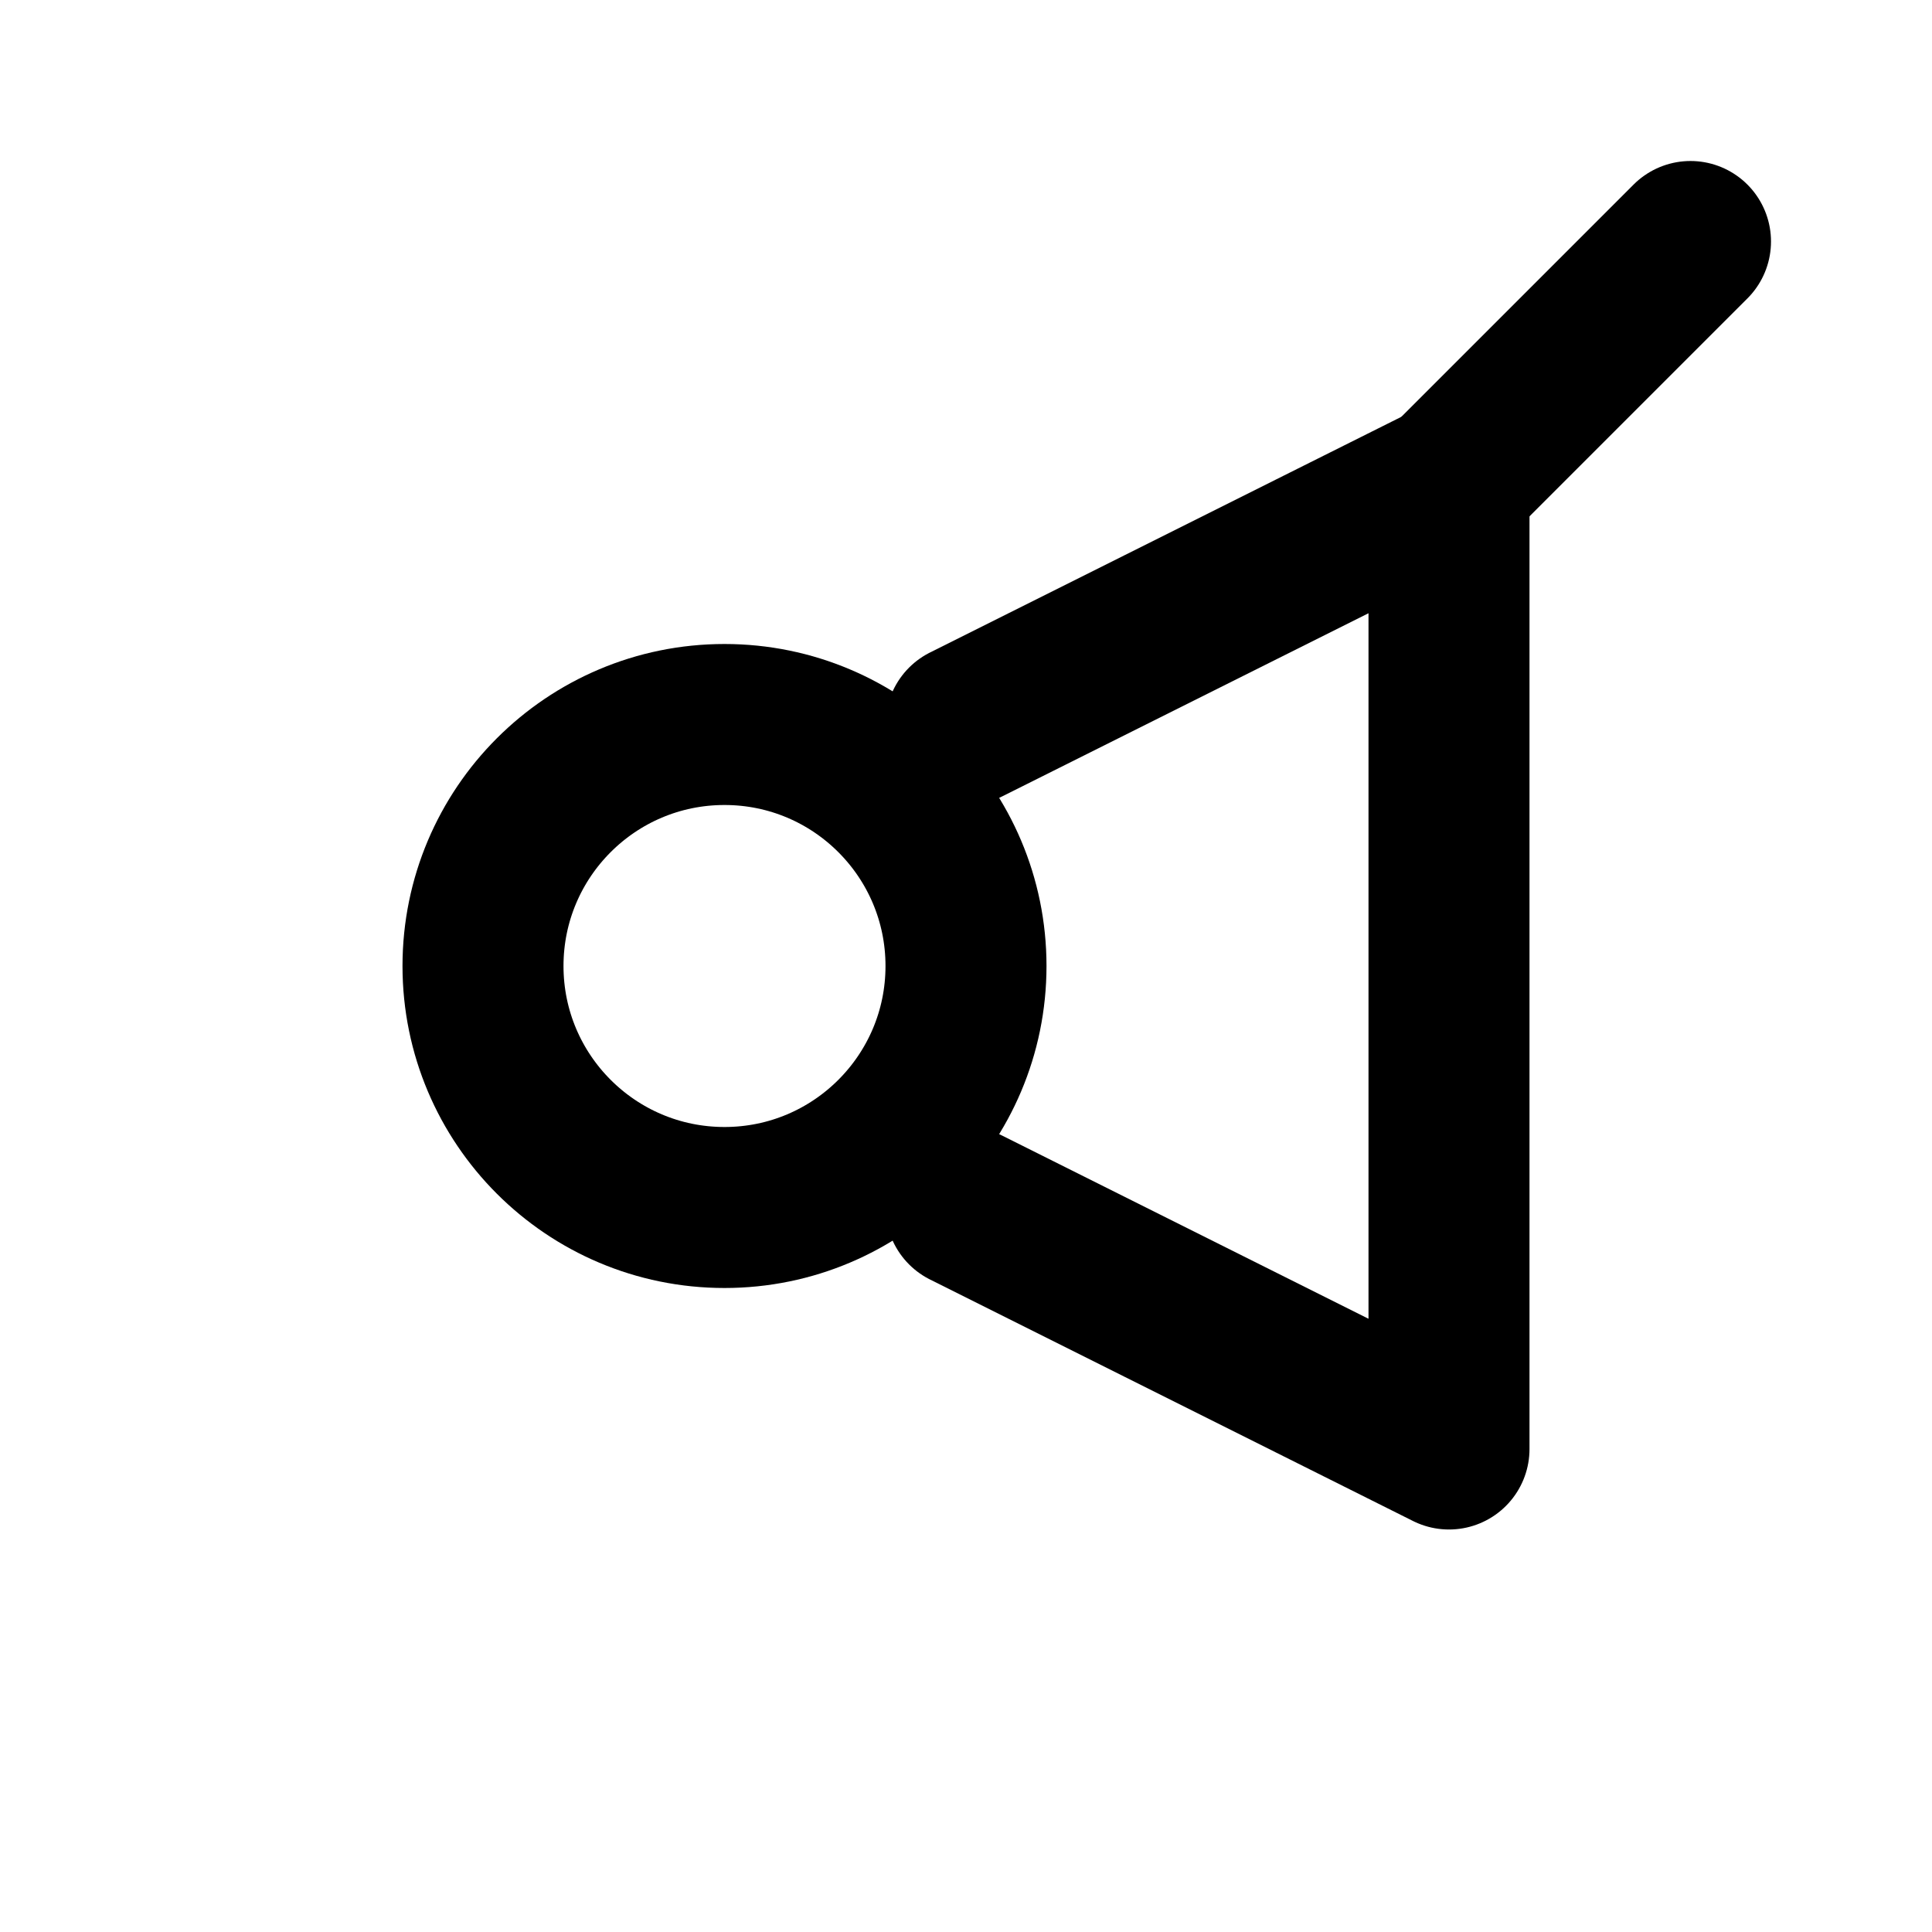
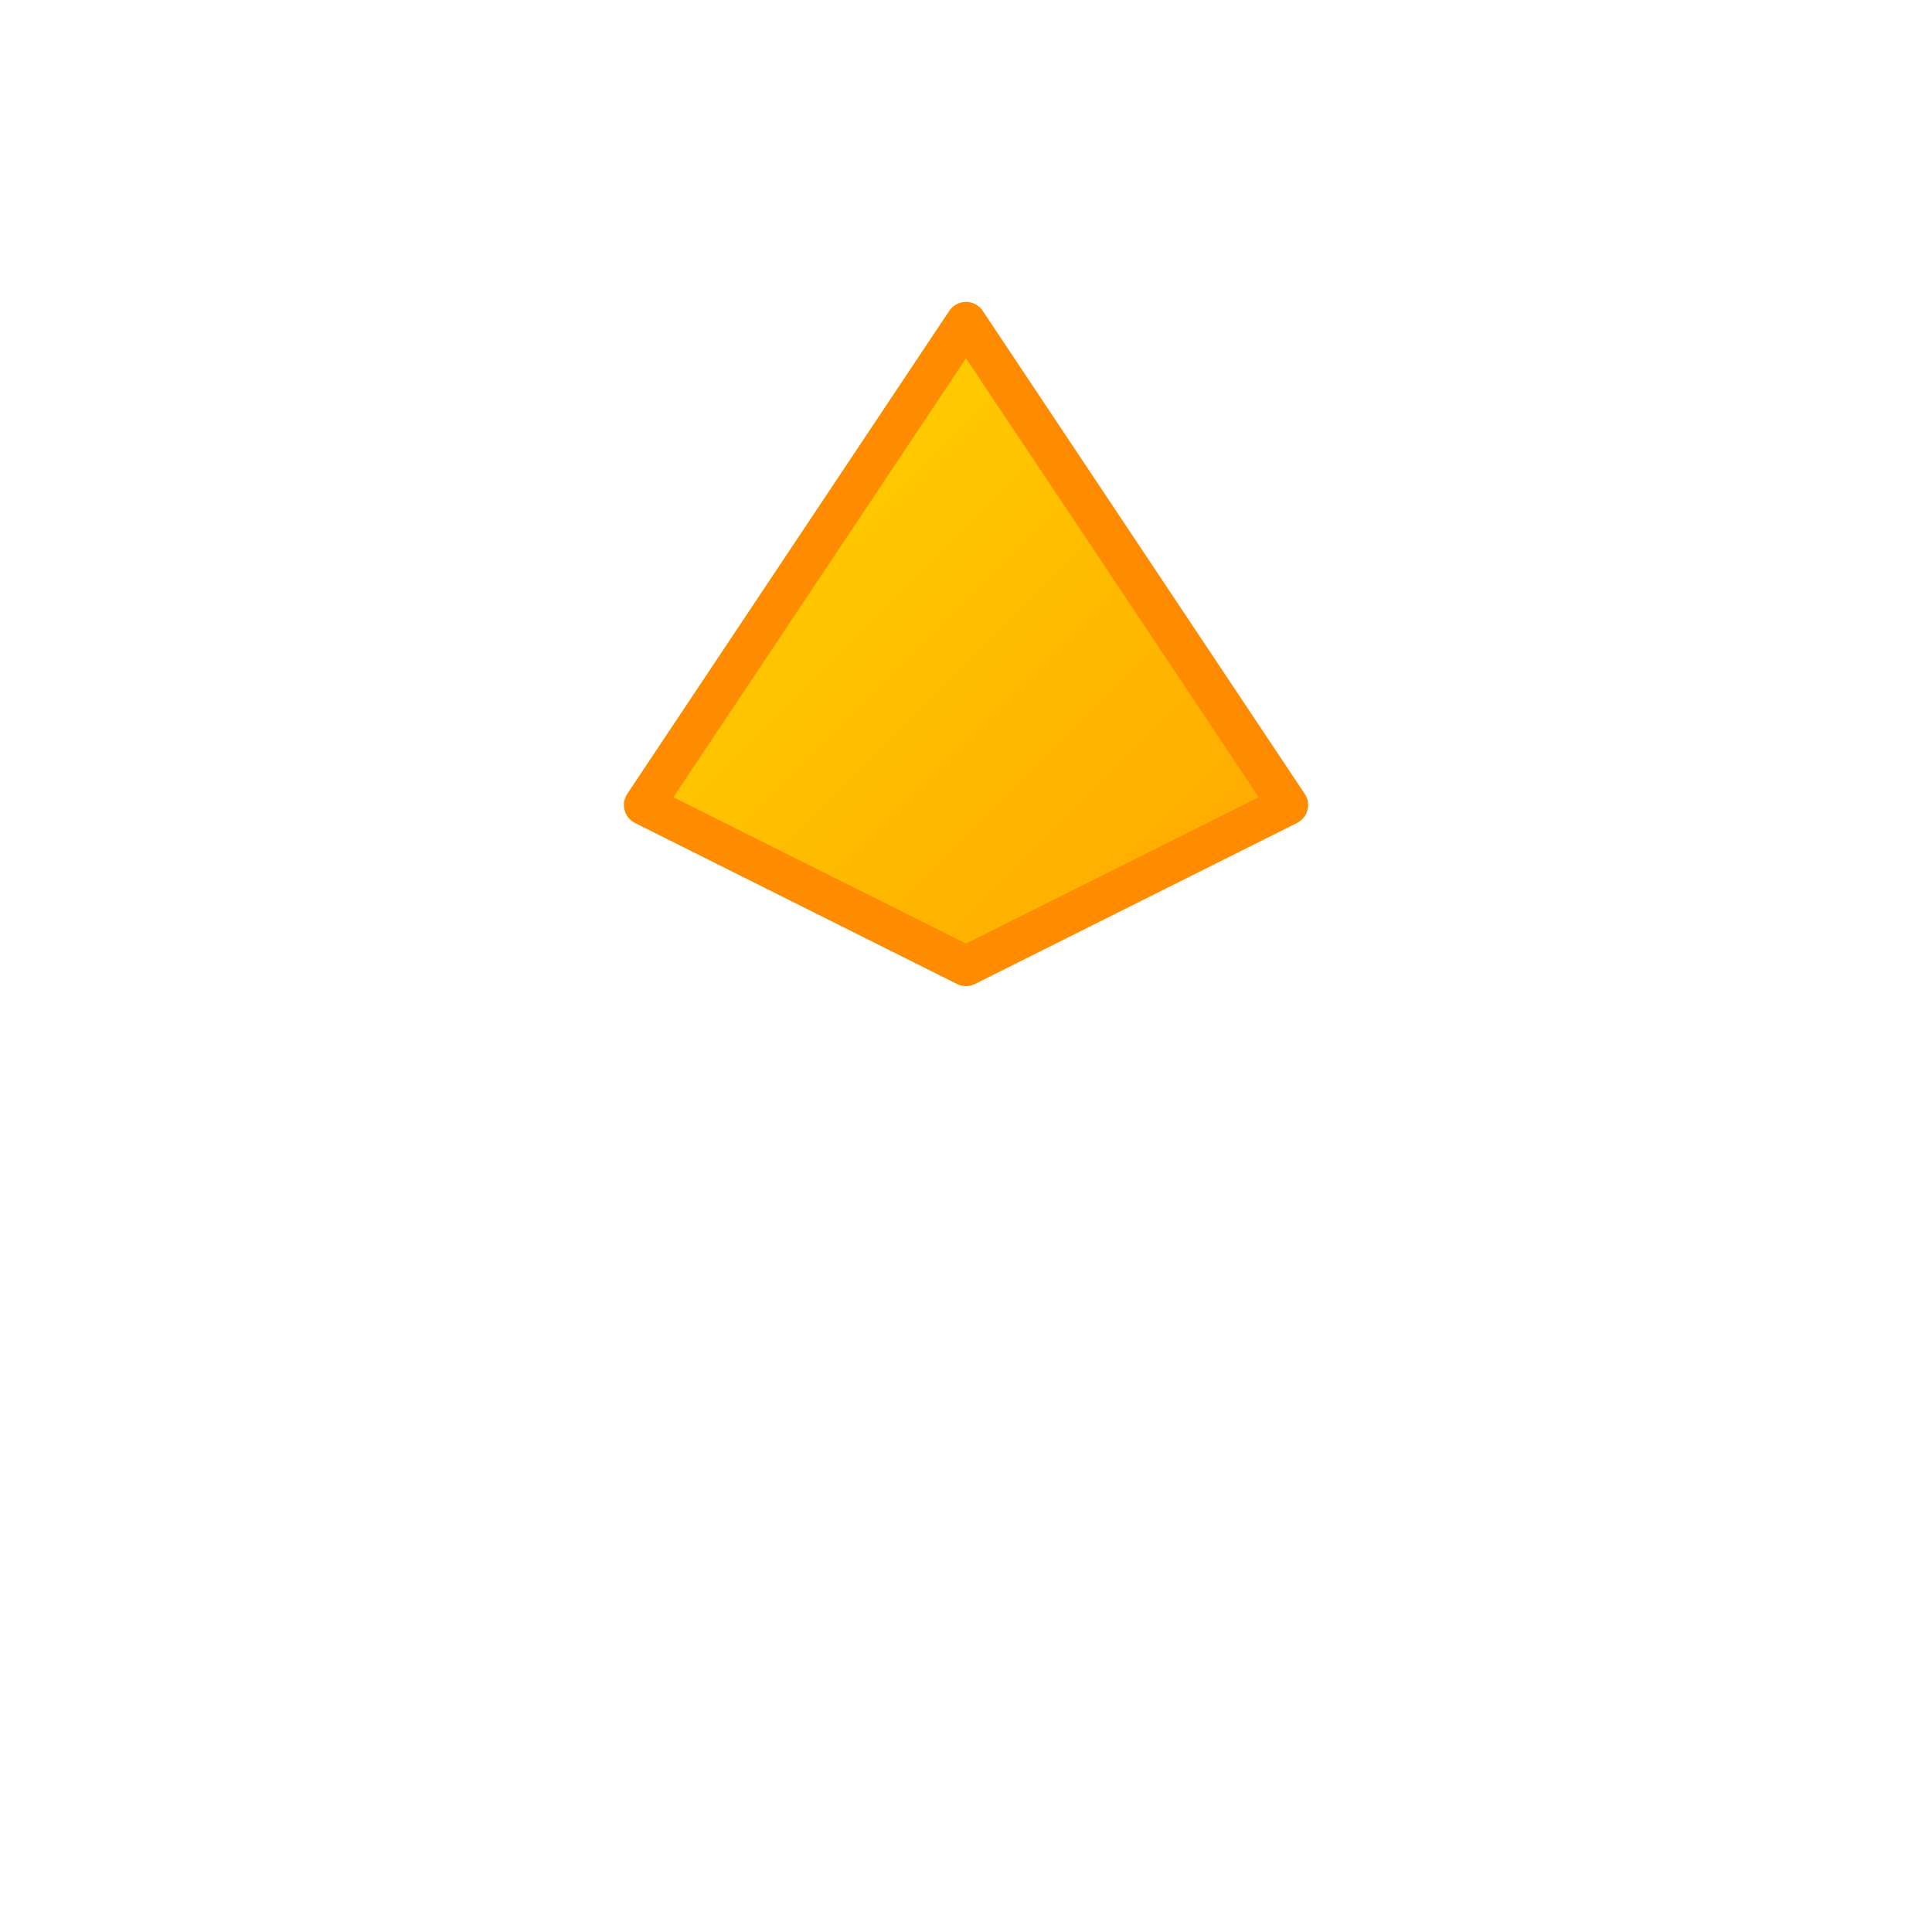
- <svg xmlns="http://www.w3.org/2000/svg" width="24" height="24" viewBox="0 0 24 24" fill="none" stroke="currentColor" stroke-width="2" stroke-linecap="round" stroke-linejoin="round">
-   <circle cx="9" cy="12" r="3" />
-   <path d="M12 9l6-3v12l-6-3" />
-   <line x1="18" y1="6" x2="21" y2="3" />
+ <svg xmlns="http://www.w3.org/2000/svg" width="48" height="48" viewBox="0 0 48 48">
+   <defs>
+     <linearGradient id="starGradient" x1="0%" y1="0%" x2="100%" y2="100%">
+       <stop offset="0%" style="stop-color:#FFD700;stop-opacity:1" />
+       <stop offset="100%" style="stop-color:#FFA500;stop-opacity:1" />
+     </linearGradient>
+     <linearGradient id="staffGradient" x1="0%" y1="0%" x2="0%" y2="100%">
+       <stop offset="0%" style="stop-color:#0078d4;stop-opacity:1" />
+       <stop offset="100%" style="stop-color:#005a9e;stop-opacity:1" />
+     </linearGradient>
+   </defs>
+   <path d="M24 8 L16 20 L24 24 L32 20 L24 8 Z" fill="url(#starGradient)" stroke="#FF8C00" stroke-width="1" stroke-linejoin="round" />
+   <line x1="24" y1="24" x2="24" y2="40" stroke="url(#staffGradient)" stroke-width="3" stroke-linecap="round" />
+   <line x1="18" y1="32" x2="30" y2="32" stroke="url(#staffGradient)" stroke-width="3" stroke-linecap="round" />
</svg>
